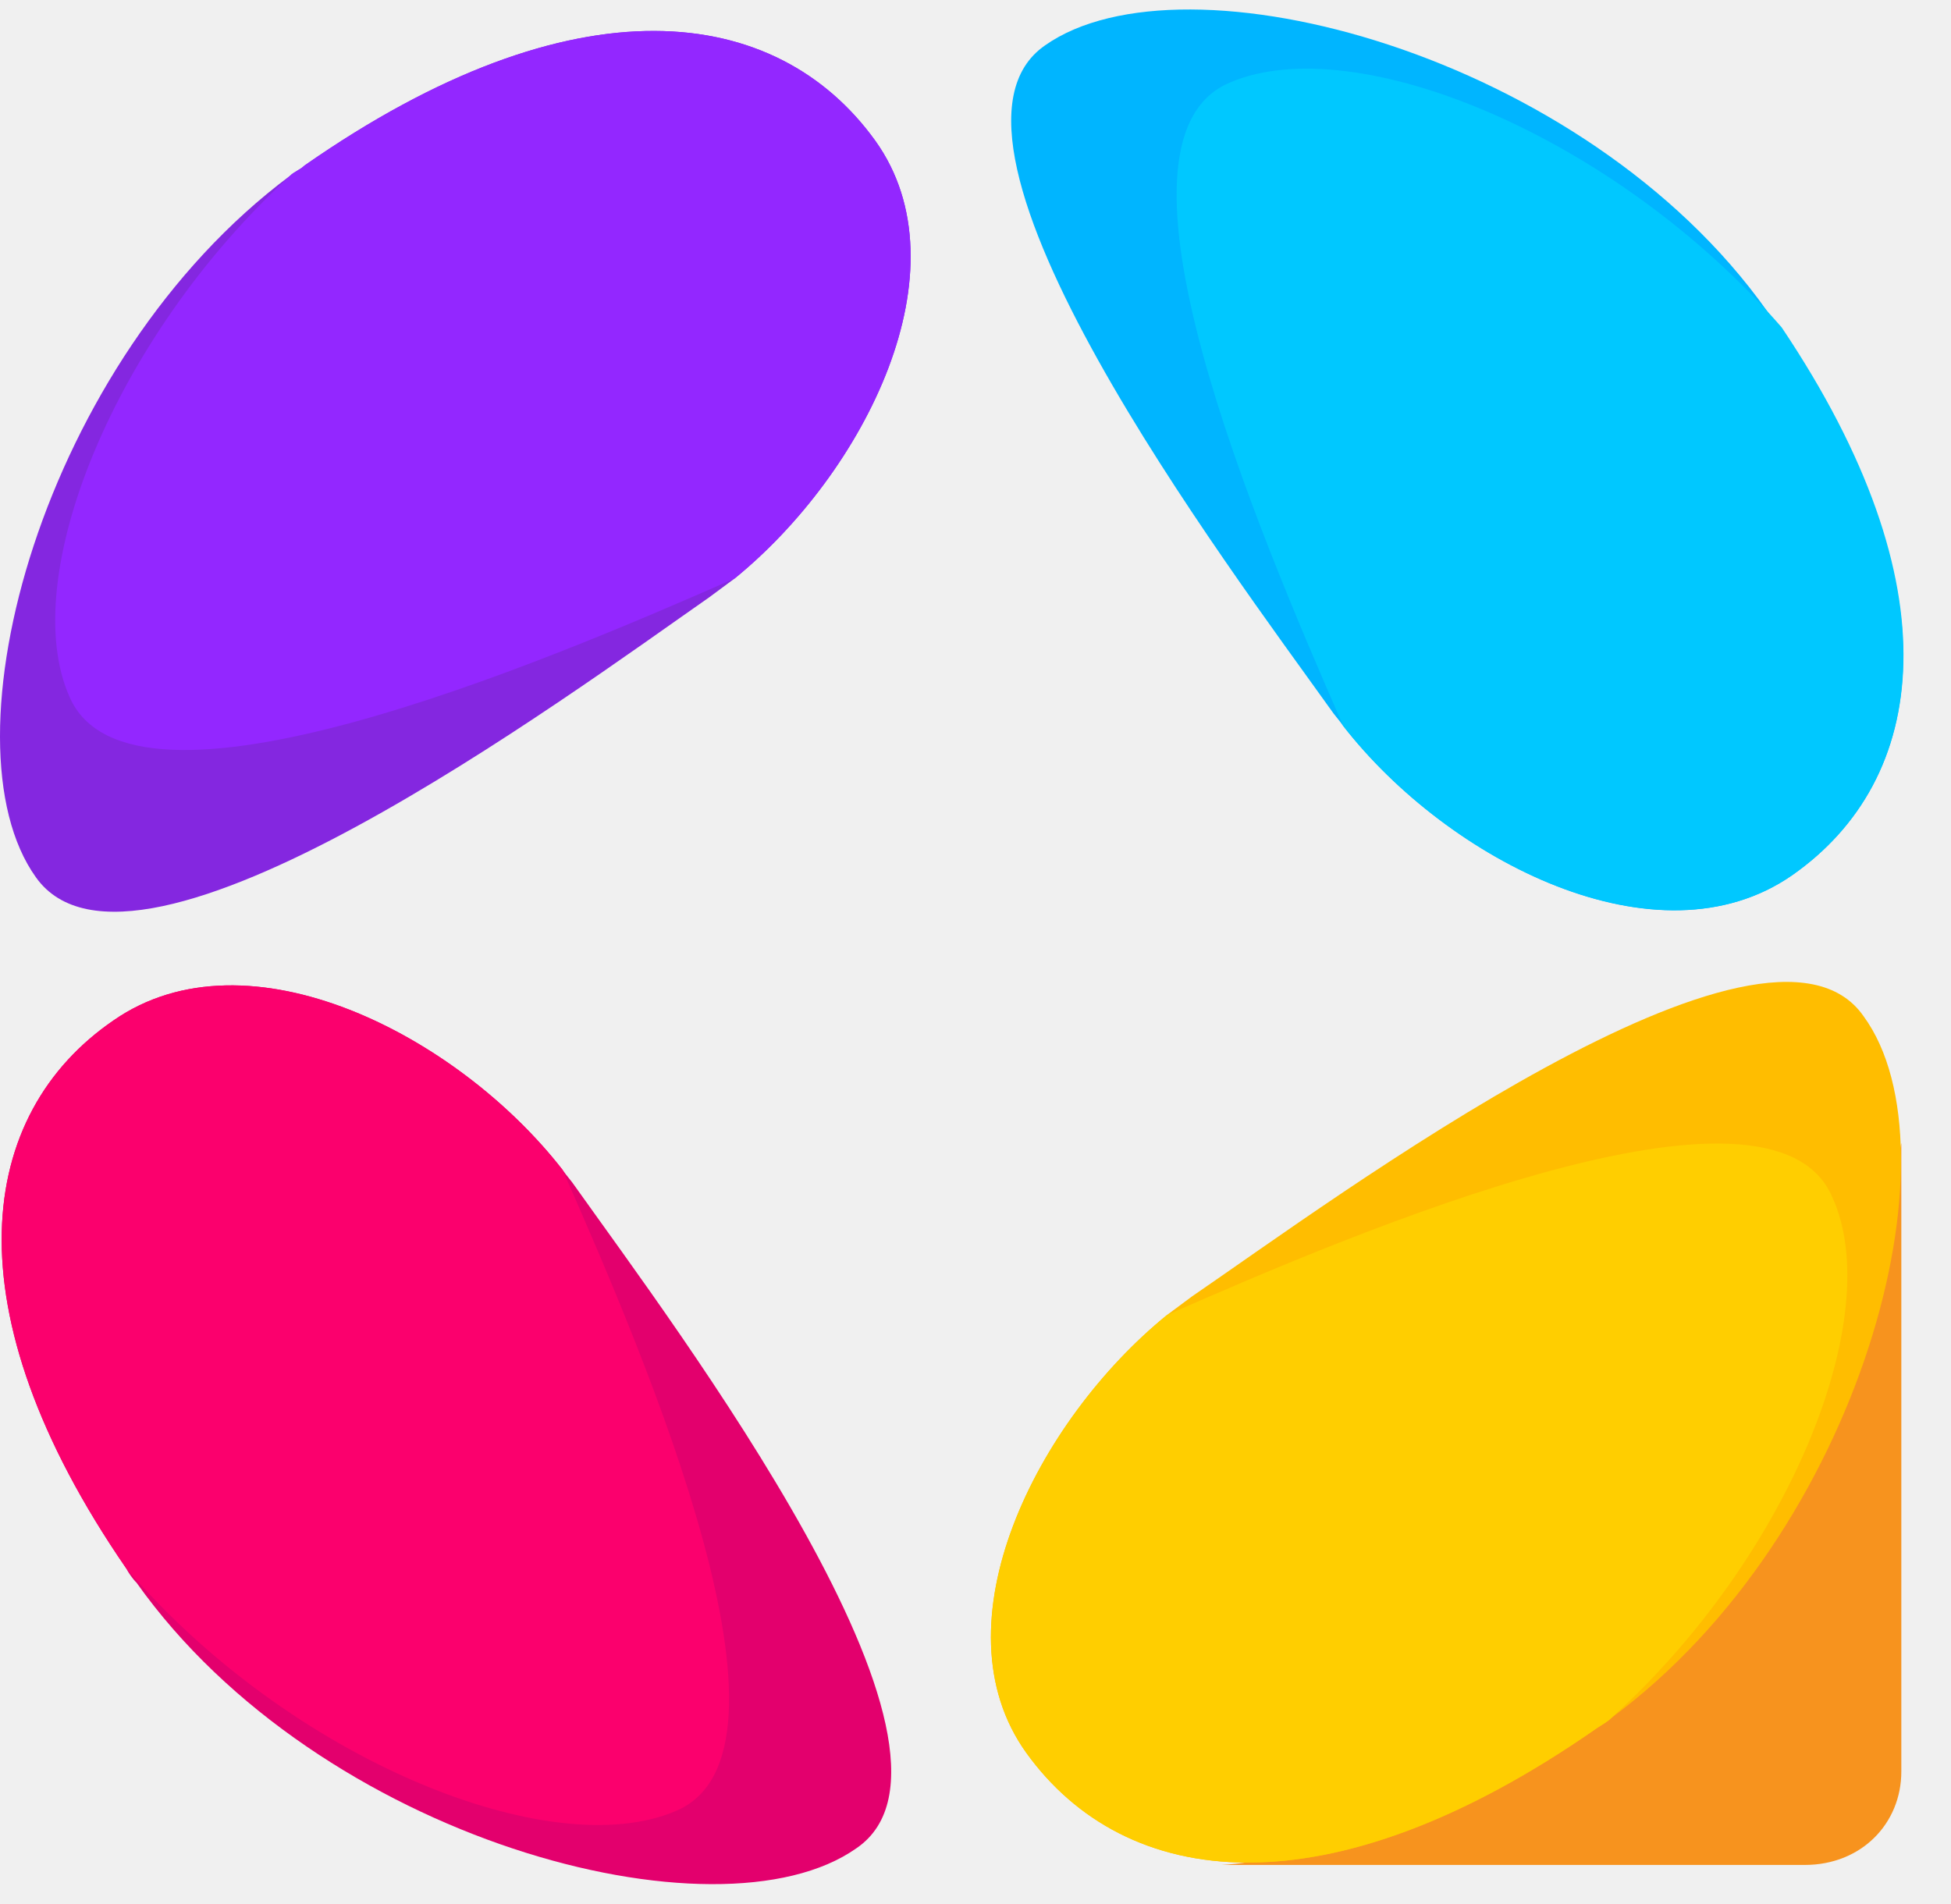
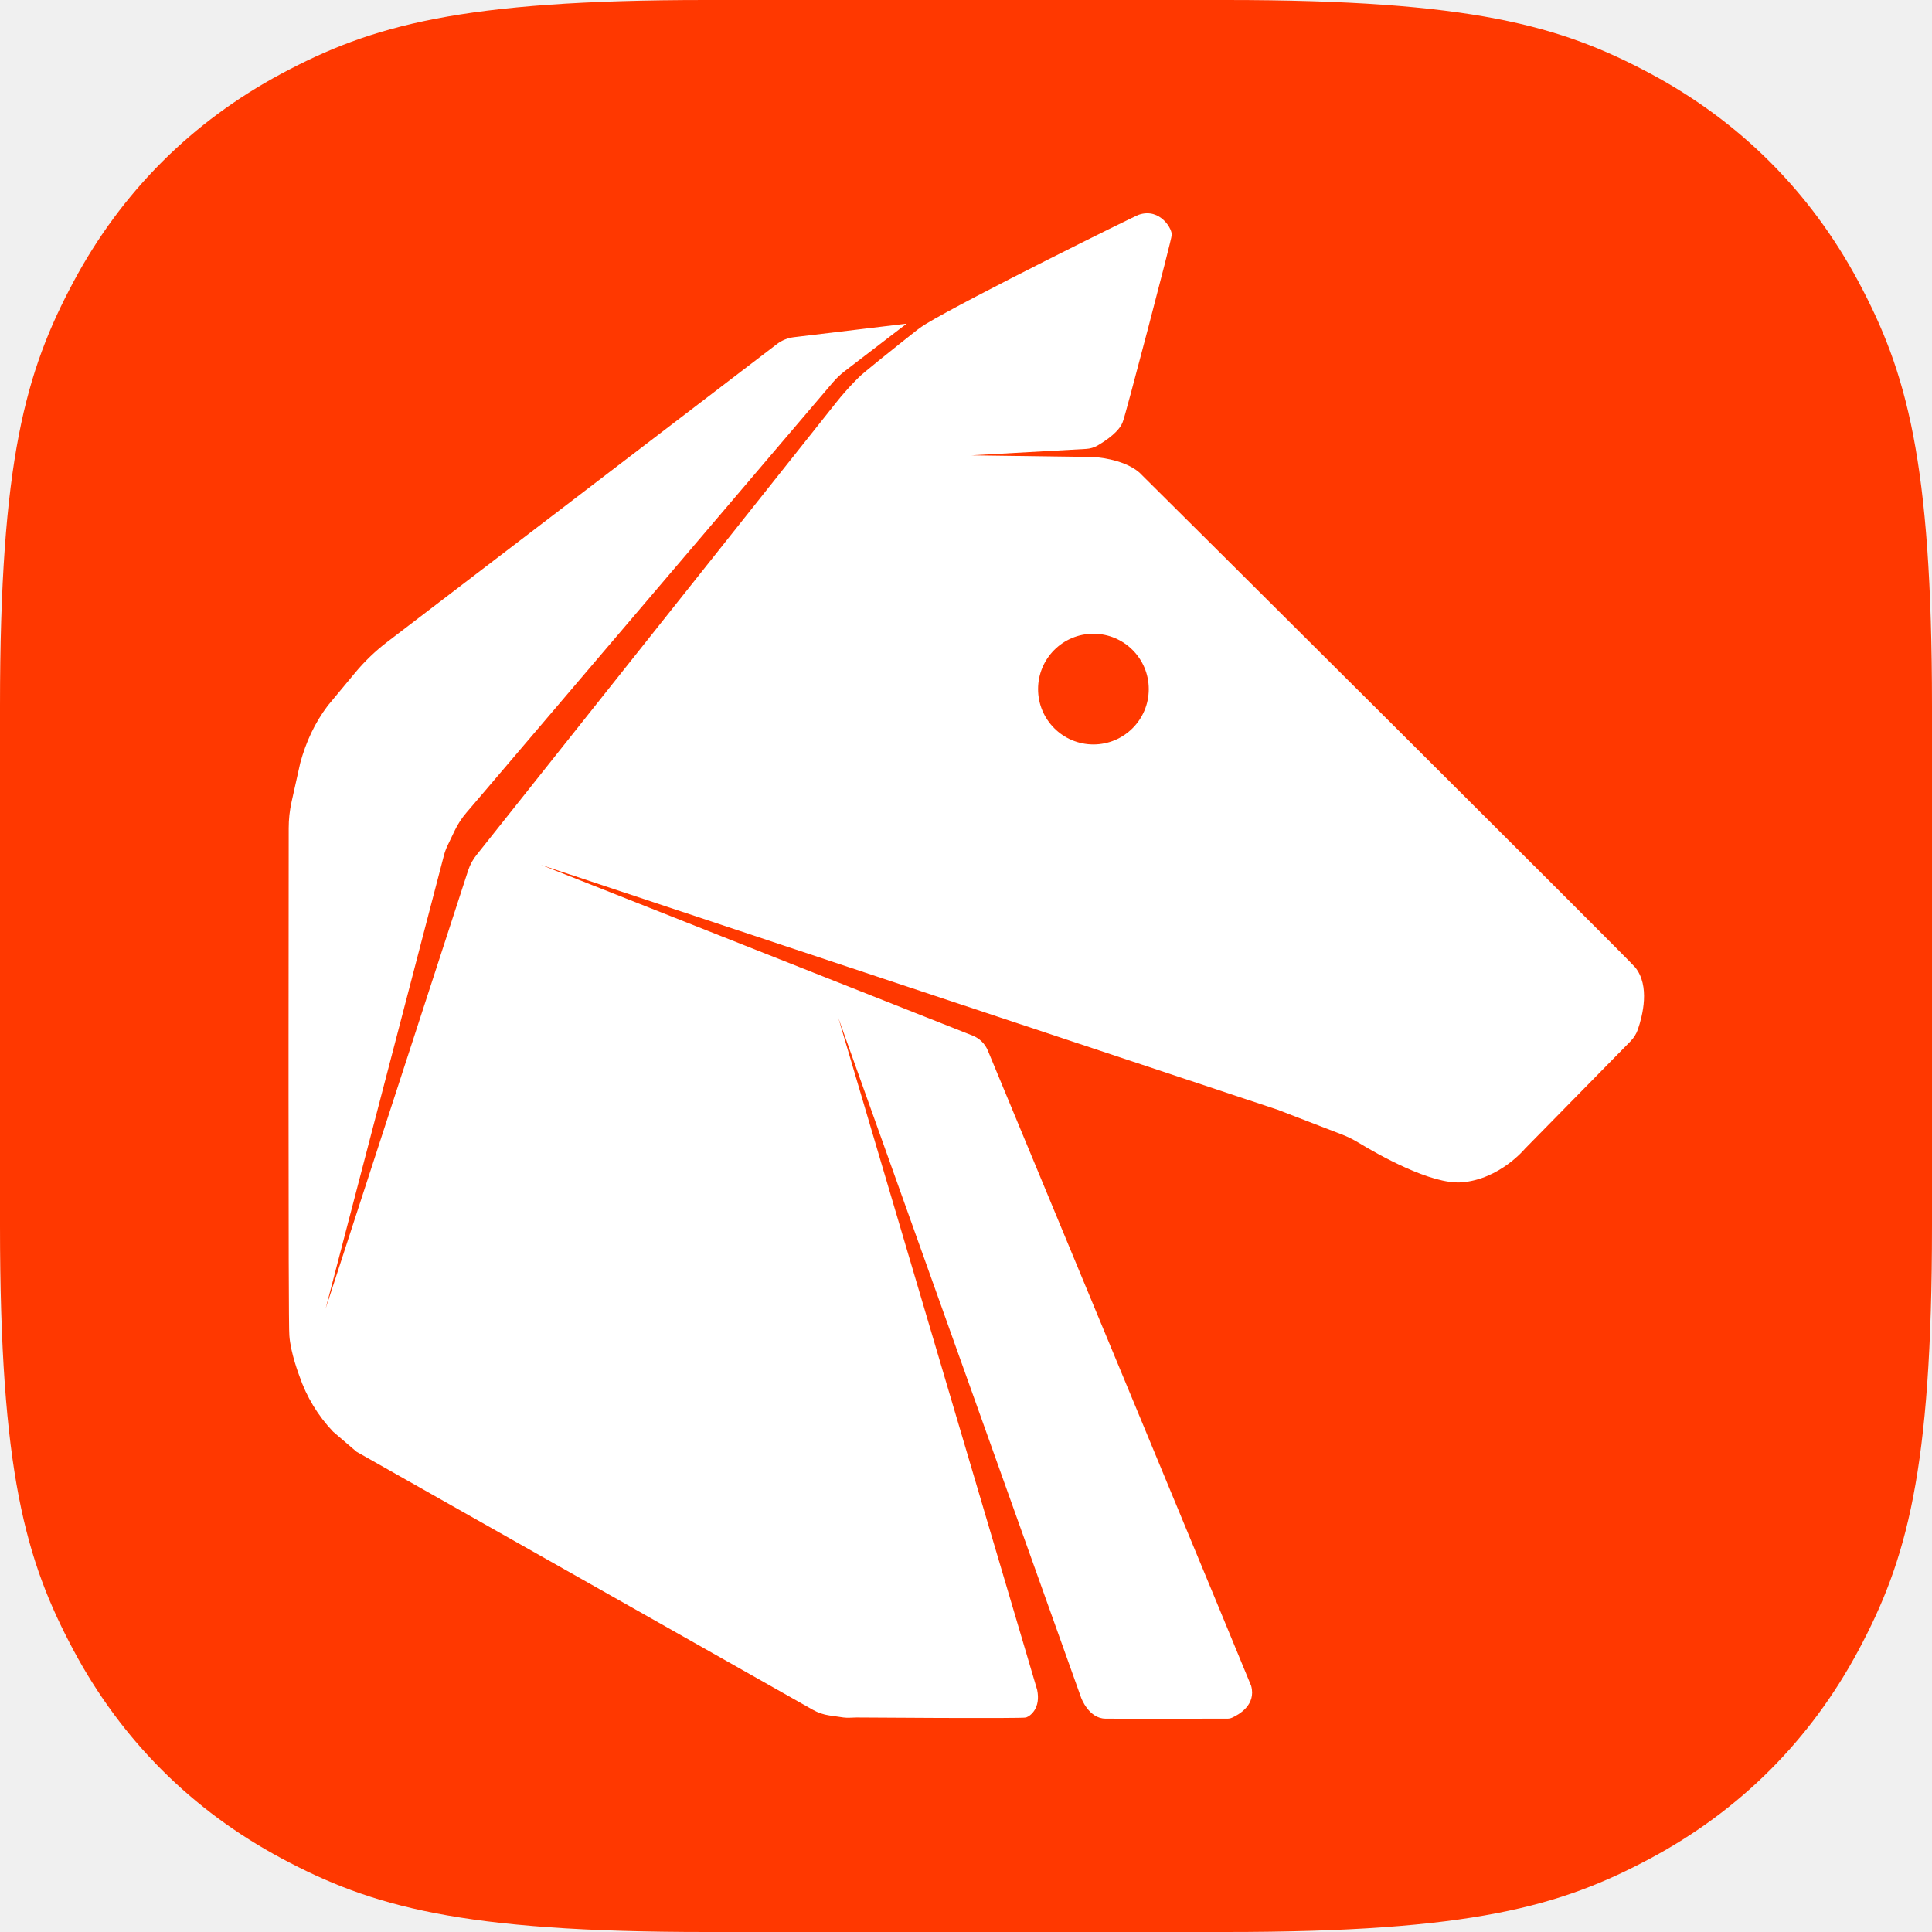
- <svg xmlns="http://www.w3.org/2000/svg" width="41" height="40" viewBox="0 0 41 40" fill="none">
-   <path d="M39.956 24.02C38.81 30.168 33.783 35.532 28.006 38.541C27.3 38.934 26.463 39.152 25.669 39.195H37.928C39.118 39.195 39.956 38.323 39.956 37.233V24.02Z" fill="#F7931E" />
-   <path d="M15.438 12.158C15.262 12.288 15.085 12.419 14.909 12.55C11.91 14.643 2.826 21.359 0.754 18.437C-1.275 15.603 0.886 7.579 6.09 3.698C6.178 3.61 6.31 3.567 6.398 3.479C12.087 -0.489 16.32 0.078 18.393 2.956C20.333 5.66 18.172 9.934 15.438 12.158Z" fill="#8427E0" />
-   <path d="M33.871 36.098C33.783 36.185 33.695 36.229 33.563 36.316C27.874 40.284 23.641 39.718 21.568 36.839C19.628 34.136 21.789 29.862 24.523 27.638C24.699 27.507 24.876 27.376 25.052 27.245C28.051 25.196 37.135 18.437 39.163 21.358C41.236 24.193 39.119 32.217 33.871 36.098Z" fill="#FFBD00" />
-   <path d="M17.995 38.846C15.085 40.895 6.707 38.672 2.87 33.264C2.782 33.177 2.694 33.046 2.65 32.959C-1.099 27.508 -0.481 23.409 2.385 21.446C5.207 19.484 9.617 21.752 11.822 24.586C11.91 24.717 11.998 24.804 12.086 24.935C14.159 27.857 20.95 36.84 17.995 38.846Z" fill="#E3006D" />
-   <path d="M15.438 12.158C11.382 13.945 2.739 17.609 1.46 14.643C0.357 12.158 2.386 7.099 6.09 3.698C6.178 3.61 6.31 3.567 6.399 3.479C12.087 -0.489 16.32 0.078 18.393 2.956C20.333 5.66 18.172 9.934 15.438 12.158Z" fill="#9327FF" />
-   <path d="M37.662 18.395C34.84 20.358 30.43 18.09 28.226 15.256C28.137 15.125 28.049 15.038 27.961 14.907C25.844 11.941 19.053 2.958 21.964 0.952C24.874 -1.097 33.297 1.127 37.133 6.534C37.221 6.665 37.31 6.752 37.398 6.883C41.102 12.334 40.529 16.39 37.662 18.395Z" fill="#00B5FF" />
-   <path d="M37.663 18.393C34.841 20.356 30.431 18.088 28.226 15.254C26.418 11.111 22.934 2.956 25.845 1.735C28.491 0.601 33.959 2.869 37.442 6.881C41.102 12.332 40.529 16.387 37.663 18.393Z" fill="#00C8FF" />
-   <path d="M33.871 36.099C33.783 36.186 33.695 36.229 33.563 36.317C27.874 40.285 23.641 39.718 21.568 36.84C19.628 34.136 21.789 29.863 24.523 27.639C28.58 25.851 37.223 22.188 38.502 25.153C39.648 27.639 37.62 32.697 33.871 36.099Z" fill="#FFCE00" />
-   <path d="M14.203 38.061C11.557 39.195 6.089 36.971 2.65 32.959C-1.099 27.508 -0.481 23.409 2.385 21.446C5.207 19.484 9.617 21.752 11.822 24.586C13.63 28.685 17.113 36.84 14.203 38.061Z" fill="#FB006D" />
+ <svg xmlns="http://www.w3.org/2000/svg" width="1000px" height="1000px" viewBox="0 0 1000 1000" version="1.1">
+   <g id="页面-1" stroke="none" stroke-width="1" fill="none" fill-rule="evenodd">
+     <g id="编组-2">
+       <path d="M365.354,0 L634.646,2.90186925e-14 C761.688,-1.6860696e-14 807.756,13.228 854.201,38.066 C900.645,62.905 937.095,99.355 961.934,145.799 C986.772,192.244 1000,238.312 1000,365.354 L1000,634.646 C1000,761.688 986.772,807.756 961.934,854.201 C937.095,900.645 900.645,937.095 854.201,961.934 C807.756,986.772 761.688,1000 634.646,1000 L365.354,1000 C238.312,1000 192.244,986.772 145.799,961.934 C99.355,937.095 62.905,900.645 38.066,854.201 C13.228,807.756 0,761.688 0,634.646 L0,365.354 C0,238.312 13.228,192.244 38.066,145.799 C62.905,99.355 99.355,62.905 145.799,38.066 C192.244,13.228 238.312,0 365.354,0 Z" id="矩形" fill="#FF3800" />
+       <g id="编组备份" transform="translate(149.3683, 110.3896)" fill="#FFFFFF">
+         <path d="M440.111,0.743 C451.326,-3.039 457.815,8.707 457.065,11.48 C457.357,12.561 432.56,106.878 431.928,107.487 C430.451,112.742 423.004,117.728 418.768,120.198 C416.936,121.264 414.876,121.863 412.762,121.979 L353.388,125.287 L416.507,126.158 C416.507,126.158 431.7,126.787 440.328,134.157 C441.784,135.46 696.113,388.637 696.984,390.288 C704.783,399.86 700.823,415.359 698.4,422.408 C697.603,424.725 696.285,426.819 694.569,428.566 L639.949,484.187 C639.949,484.187 626.908,500.009 607.259,501.576 C591.419,502.836 563.824,487.145 553.722,481.016 C550.995,479.361 548.134,477.949 545.156,476.803 L511.969,464.015 L130.64,337.254 L354.07,425.642 C357.635,427.05 360.469,429.831 361.936,433.369 C379.965,476.815 498.243,761.897 498.233,762.228 C500.934,772.087 491.786,777.156 488.354,778.678 C487.6,779.013 486.809,779.182 485.986,779.184 C485.817,779.185 485.629,779.185 485.425,779.185 L484.76,779.186 C479.752,779.192 467.455,779.207 455.135,779.215 L453.376,779.216 C452.204,779.217 451.035,779.217 449.875,779.218 L448.143,779.219 C447.855,779.219 447.569,779.219 447.283,779.219 L445.581,779.22 C445.299,779.22 445.018,779.22 444.739,779.22 L436.067,779.22 C435.825,779.22 435.585,779.22 435.348,779.22 L433.952,779.219 C427.575,779.215 423.187,779.205 422.941,779.182 C414.159,779.221 410.246,768.403 410.246,768.403 L284.527,416.372 C284.527,416.372 387.259,763.659 387.467,764.316 C389.38,773.617 384.121,777.748 381.73,778.574 C381.027,778.891 359.937,778.897 338.608,778.821 L335.997,778.811 C314.682,778.729 293.95,778.574 293.95,778.574 C291.73,778.574 289.4,778.892 287.202,778.574 L279.875,777.513 C276.882,777.078 273.993,776.091 271.361,774.602 L35.178,641.031 L23.049,630.641 C15.202,622.397 9.242,612.543 5.583,601.768 C5.583,601.768 1.008,589.952 0.401,580.864 C0.075,579.549 -0.017,519.006 -0.023,456.397 L-0.023,440.735 C-0.023,439.432 -0.023,438.13 -0.023,436.829 L-0.021,429.051 C-0.008,374.805 0.053,325.359 0.061,319.007 L0.062,318.32 C0.056,313.684 0.563,309.06 1.572,304.537 L6.05,284.479 C9.021,273.62 13.516,263.811 20.31,254.831 L34.434,237.832 C39.348,231.919 44.911,226.578 51.02,221.91 L252.781,67.697 C255.296,65.783 258.269,64.563 261.403,64.16 L319.909,57.138 L287.868,81.717 C285.586,83.468 283.496,85.454 281.632,87.644 L100.413,300.44 L92.055,310.225 C89.619,313.075 87.566,316.23 85.948,319.611 L82.309,327.216 C81.494,328.92 80.842,330.695 80.366,332.524 L19.18,566.957 L92.964,340.083 C93.961,337.064 95.516,334.258 97.547,331.817 L283.584,97.77 C284.952,96.007 286.389,94.354 287.85,92.668 C289.46,90.807 291.131,88.991 292.855,87.236 L294.831,85.229 C295.634,84.264 301.017,79.832 306.696,75.249 L307.454,74.638 C314.163,69.232 321.018,63.821 321.018,63.821 C323.983,61.429 326.694,59.216 329.889,57.277 C351.077,44.415 438.82,0.97 440.111,0.743 Z M416.58,217.635 C400.756,217.635 387.931,230.462 387.931,246.284 C387.931,262.106 400.756,274.933 416.58,274.933 C432.404,274.933 445.229,262.106 445.229,246.284 C445.229,230.462 432.404,217.635 416.58,217.635 Z" id="形状结合" />
+       </g>
+     </g>
+   </g>
</svg>
